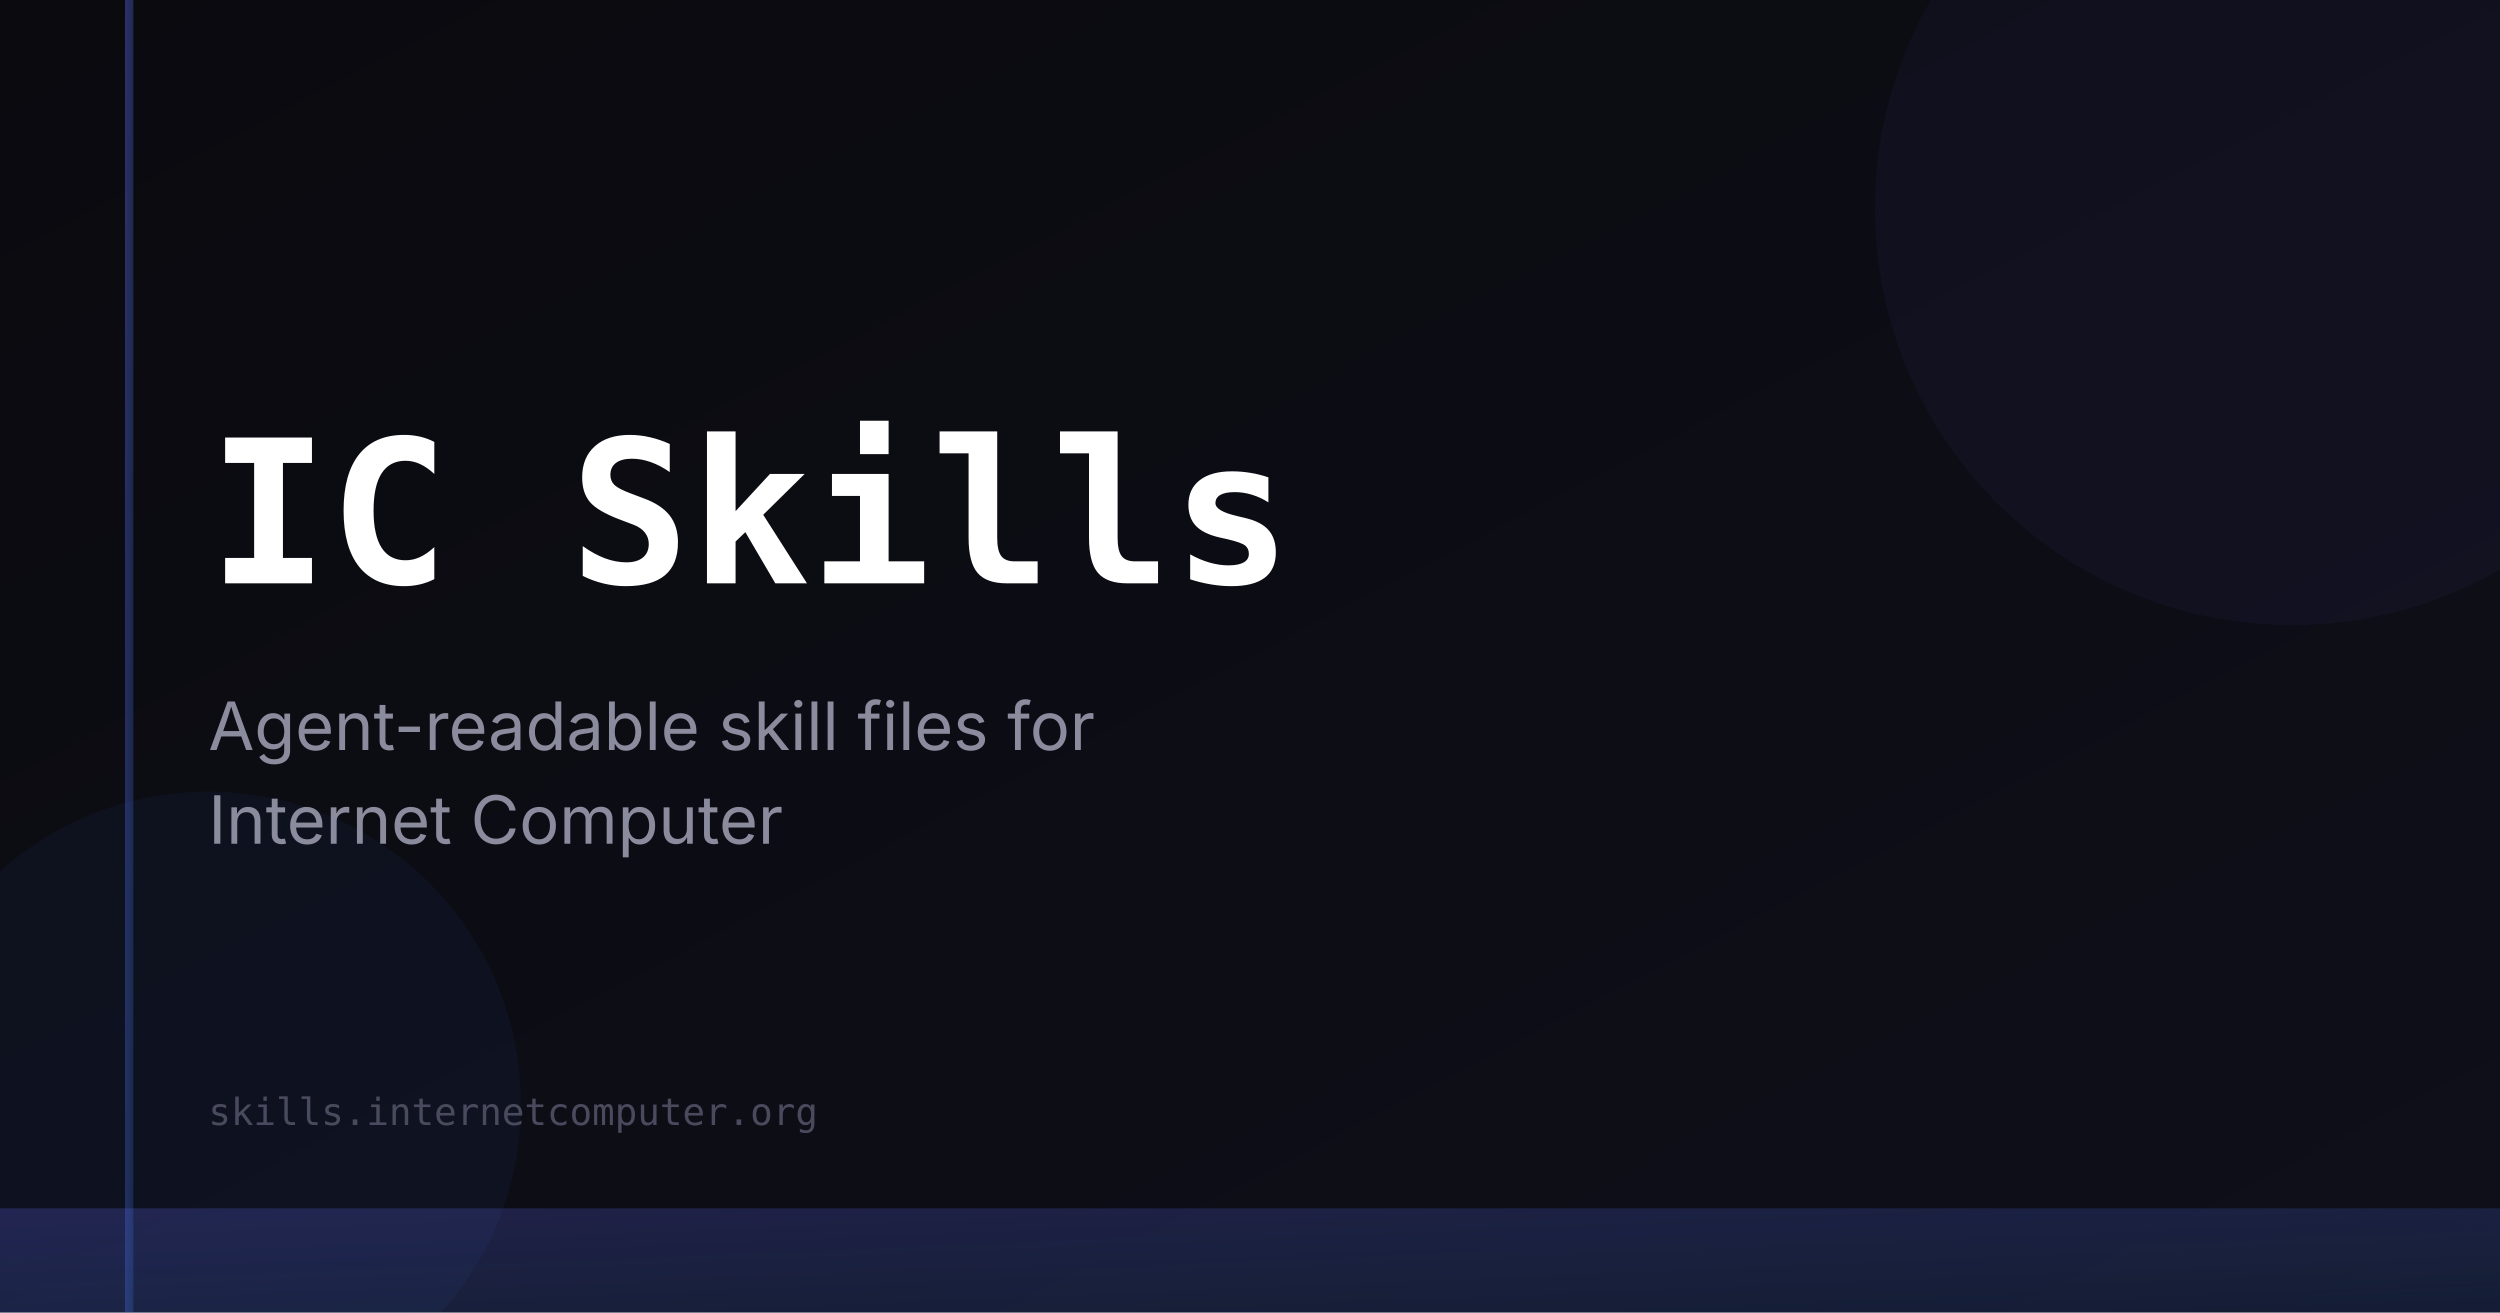
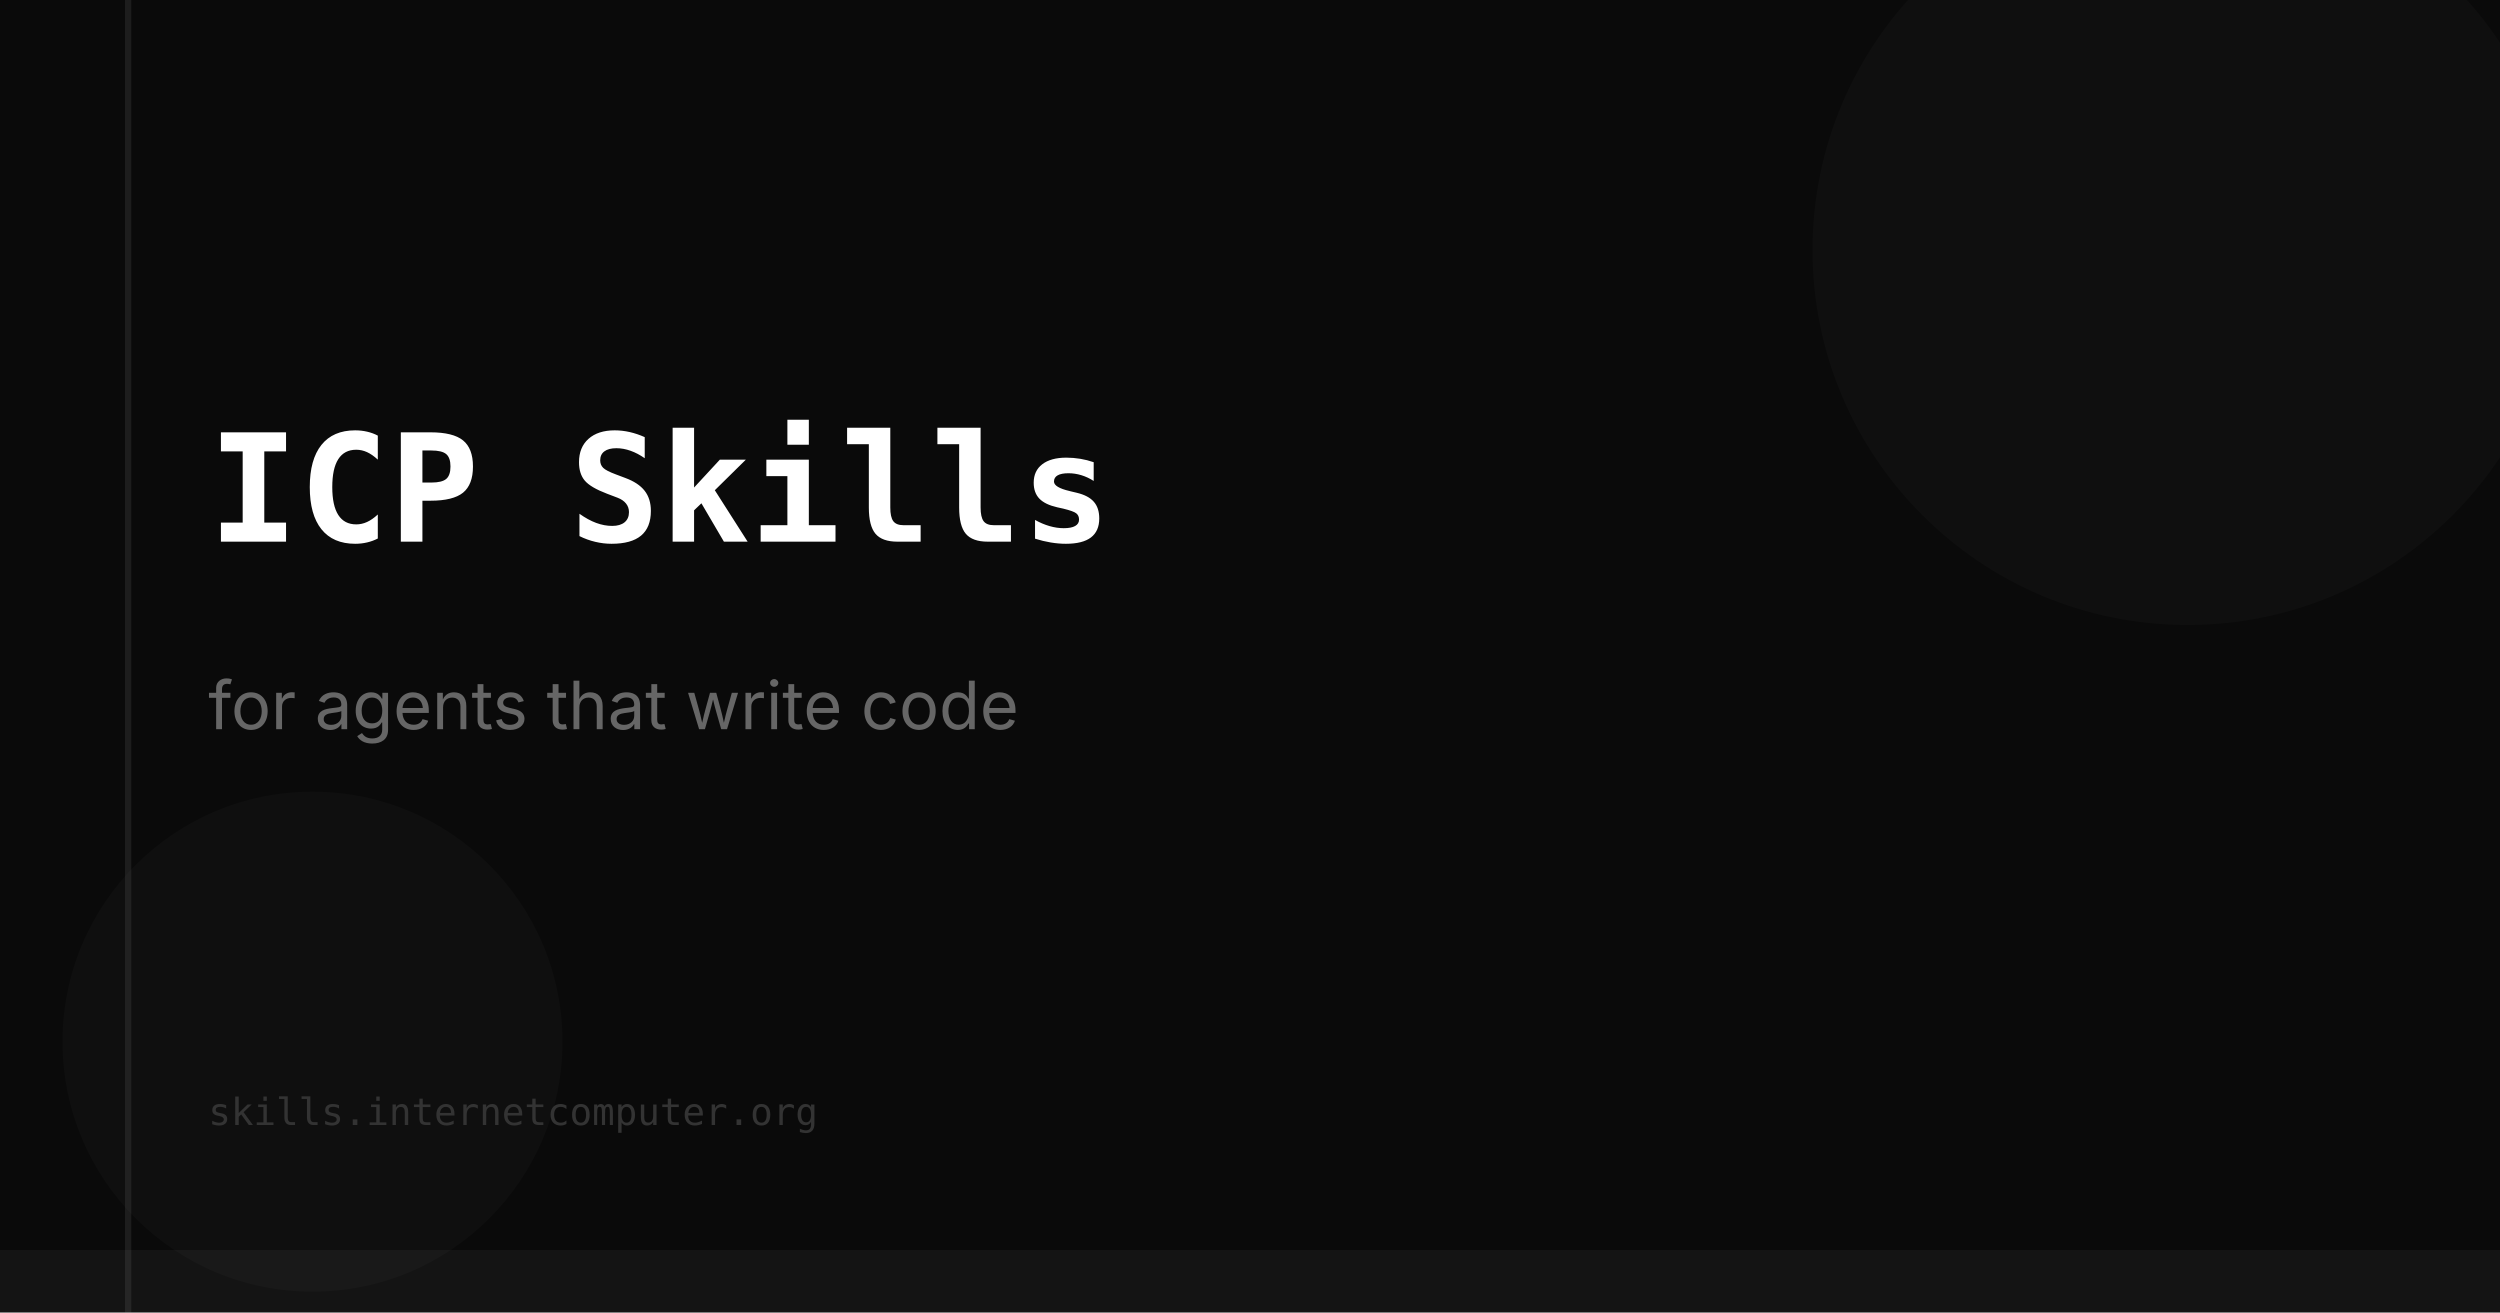
<svg xmlns="http://www.w3.org/2000/svg" width="1200" height="630" viewBox="0 0 1200 630">
-   <defs>
-     <linearGradient id="accent" x1="0%" y1="0%" x2="100%" y2="100%">
-       <stop offset="0%" stop-color="#6366f1" stop-opacity="0.8" />
-       <stop offset="100%" stop-color="#3b82f6" stop-opacity="0.4" />
-     </linearGradient>
-     <linearGradient id="bg" x1="0%" y1="0%" x2="100%" y2="100%">
-       <stop offset="0%" stop-color="#0a0a0f" />
-       <stop offset="100%" stop-color="#0f0f1a" />
-     </linearGradient>
-   </defs>
-   <rect width="1200" height="630" fill="url(#bg)" />
-   <rect x="0" y="580" width="1200" height="50" fill="url(#accent)" opacity="0.3" />
-   <rect x="60" y="0" width="4" height="630" fill="url(#accent)" opacity="0.5" />
-   <circle cx="1100" cy="100" r="200" fill="#6366f1" opacity="0.05" />
-   <circle cx="100" cy="530" r="150" fill="#3b82f6" opacity="0.05" />
-   <text x="100" y="280" font-family="'JetBrains Mono', 'SF Mono', 'Fira Code', monospace" font-size="96" font-weight="800" fill="#ffffff">IC Skills</text>
-   <text x="100" y="360" font-family="'Inter', 'Helvetica Neue', sans-serif" font-size="32" fill="#8b8b9e">Agent-readable skill files for</text>
-   <text x="100" y="405" font-family="'Inter', 'Helvetica Neue', sans-serif" font-size="32" fill="#8b8b9e">Internet Computer</text>
-   <text x="100" y="540" font-family="'JetBrains Mono', monospace" font-size="18" fill="#4a4a5e">skills.internetcomputer.org</text>
+   <rect width="1200" height="630" fill="#0a0a0a" />
+   <rect x="0" y="600" width="1200" height="30" fill="#ffffff" opacity="0.04" />
+   <rect x="60" y="0" width="3" height="630" fill="#ffffff" opacity="0.08" />
+   <circle cx="1050" cy="120" r="180" fill="#ffffff" opacity="0.02" />
+   <circle cx="150" cy="500" r="120" fill="#ffffff" opacity="0.02" />
+   <text x="100" y="260" font-family="'JetBrains Mono', 'SF Mono', 'Fira Code', monospace" font-size="72" font-weight="800" fill="#ffffff">ICP Skills</text>
+   <text x="100" y="350" font-family="'Inter', 'Helvetica Neue', sans-serif" font-size="32" fill="#666666">for agents that write code</text>
+   <text x="100" y="540" font-family="'JetBrains Mono', monospace" font-size="18" fill="#333333">skills.internetcomputer.org</text>
</svg>
